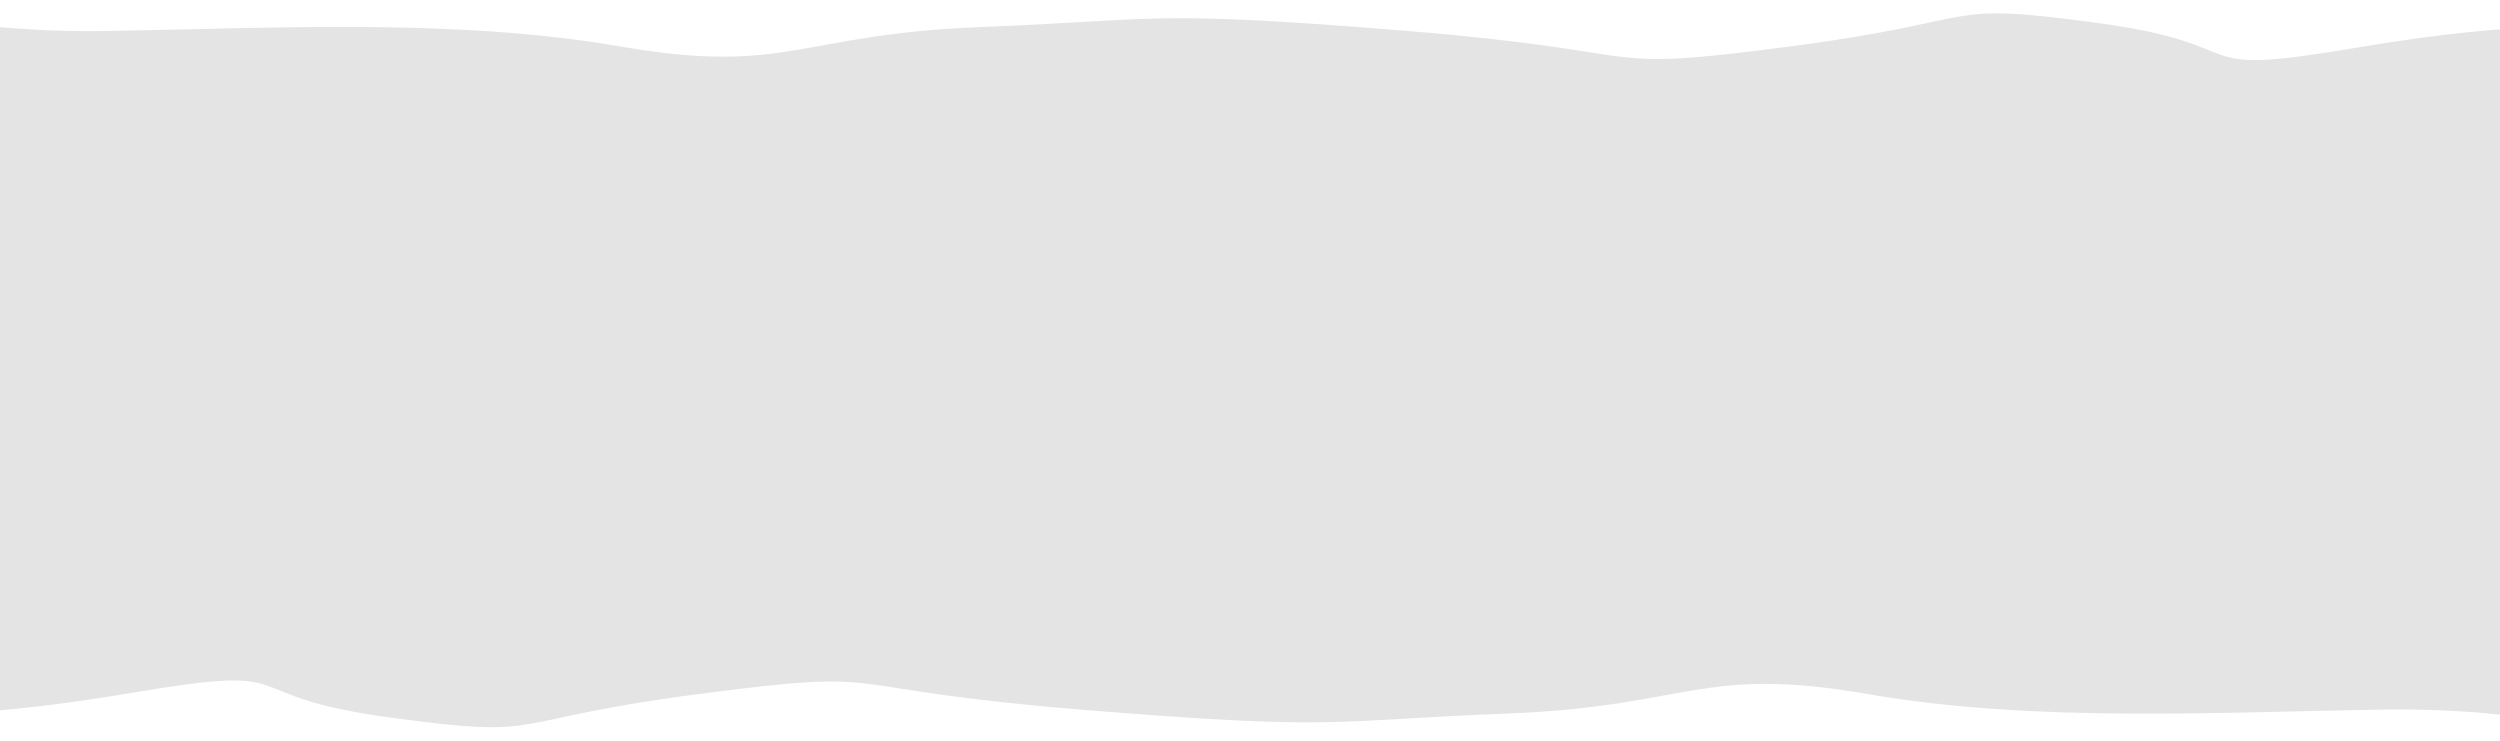
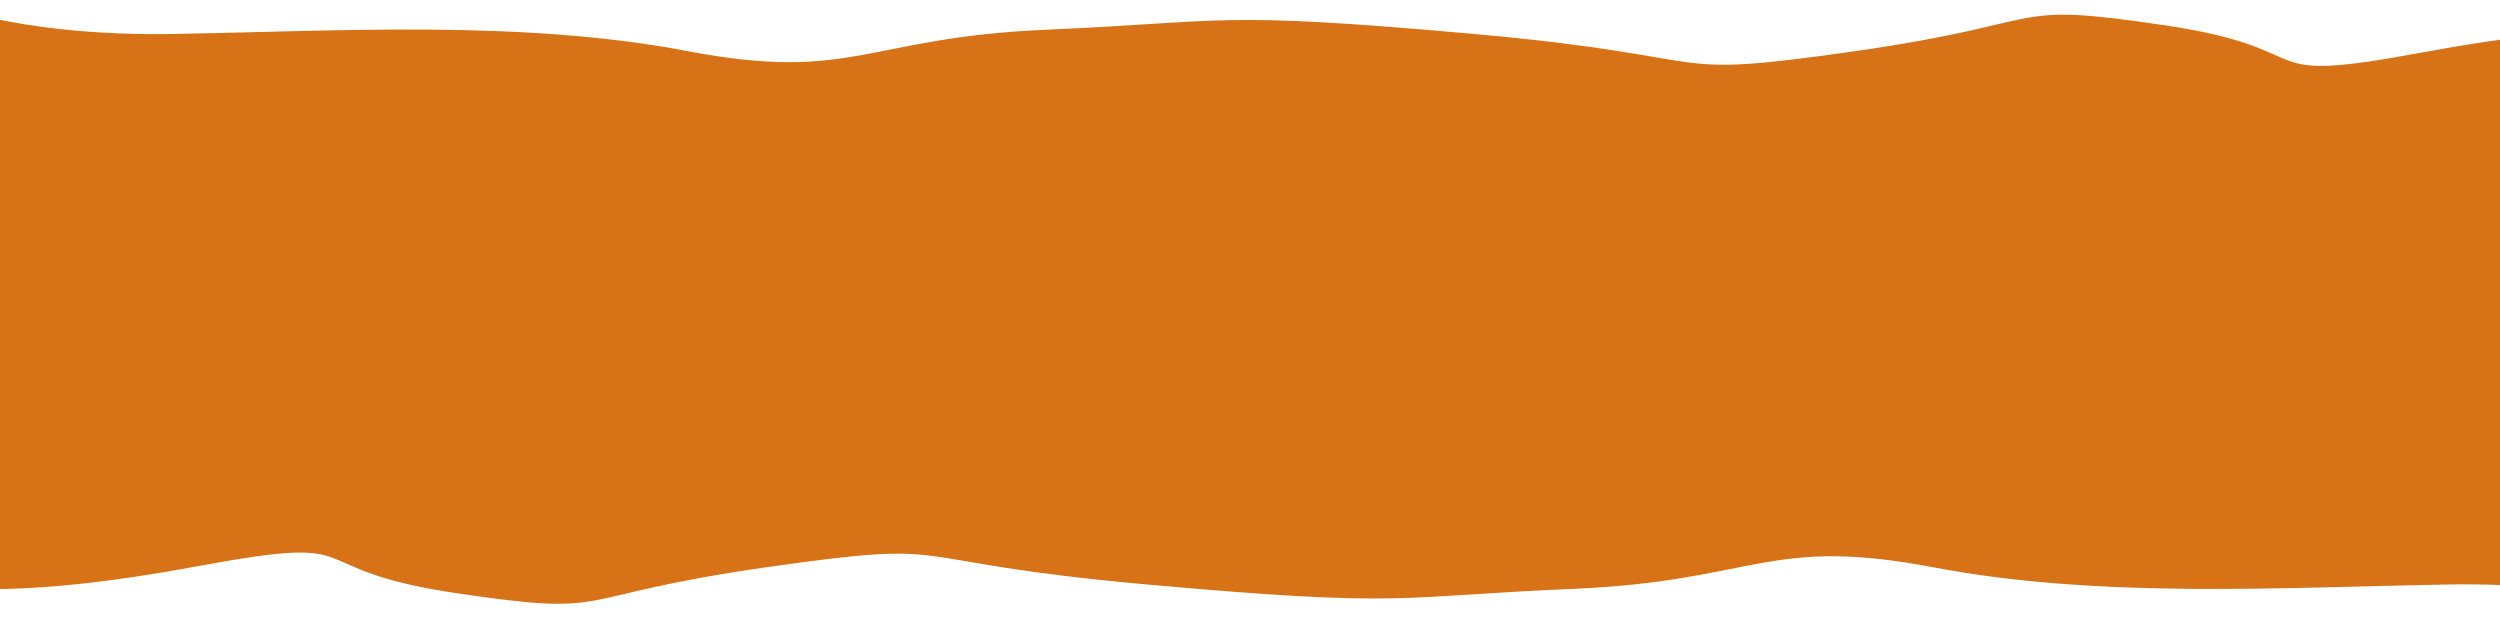
- <svg xmlns="http://www.w3.org/2000/svg" preserveAspectRatio="xMidYMid" width="1920" height="568.78" viewBox="0 0 1920 568.78">
+ <svg xmlns="http://www.w3.org/2000/svg" preserveAspectRatio="xMidYMid" width="1920" height="475" viewBox="0 0 1920 475">
  <defs>
    <style>
      .cls-1 {
-         fill: #e4e4e4;
+         fill: #d87216;
        fill-rule: evenodd;
      }
    </style>
  </defs>
-   <path d="M2035.670,378.780 L2015.000,568.790 C2015.000,568.790 1953.688,542.997 1828.000,544.985 C1702.312,546.973 1561.466,555.096 1434.000,532.978 C1306.535,510.860 1297.786,542.512 1158.000,547.987 C1018.214,553.461 1030.148,561.345 830.000,544.985 C629.852,528.625 692.983,512.641 537.000,532.978 C381.017,553.316 424.560,568.071 299.000,550.988 C173.440,533.906 238.844,508.787 102.000,531.978 C-34.844,555.168 -82.028,547.165 -130.000,545.986 L-130.000,329.780 L-126.637,329.780 L-104.000,-0.011 C-104.000,-0.011 -42.688,25.767 83.000,23.780 C208.688,21.793 349.534,13.674 477.000,35.780 C604.465,57.885 613.214,26.252 753.000,20.780 C892.786,15.308 880.852,7.429 1081.000,23.780 C1281.148,40.131 1218.017,56.106 1374.000,35.780 C1529.983,15.454 1486.440,0.708 1612.000,17.780 C1737.560,34.852 1672.156,59.957 1809.000,36.780 C1945.844,13.603 1993.028,21.602 2041.000,22.780 L2041.000,378.780 L2035.670,378.780 Z" class="cls-1" />
+   <path d="M2086.669,266.569 L2066.000,475.011 C2066.000,475.011 2004.687,446.716 1879.000,448.897 C1753.312,451.078 1612.465,459.989 1485.000,435.725 C1357.534,411.461 1348.786,446.184 1209.000,452.190 C1069.213,458.195 1081.148,466.844 881.000,448.897 C680.851,430.949 743.983,413.415 588.000,435.725 C432.016,458.035 475.560,474.222 350.000,455.482 C224.440,436.743 289.843,409.188 153.000,434.627 C16.156,460.067 -31.028,451.288 -79.000,449.994 L-79.000,212.816 L-73.757,212.816 L-53.000,-0.011 C-53.000,-0.011 8.312,28.268 134.000,26.088 C259.687,23.908 400.534,15.002 528.000,39.252 C655.465,63.502 664.213,28.799 804.000,22.797 C943.786,16.795 931.851,8.151 1132.000,26.088 C1332.148,44.025 1269.016,61.549 1425.000,39.252 C1580.983,16.955 1537.440,0.778 1663.000,19.506 C1788.560,38.234 1723.156,65.774 1860.000,40.349 C1996.843,14.924 2044.028,23.698 2092.000,24.991 L2092.000,266.569 L2086.669,266.569 Z" class="cls-1" />
</svg>
